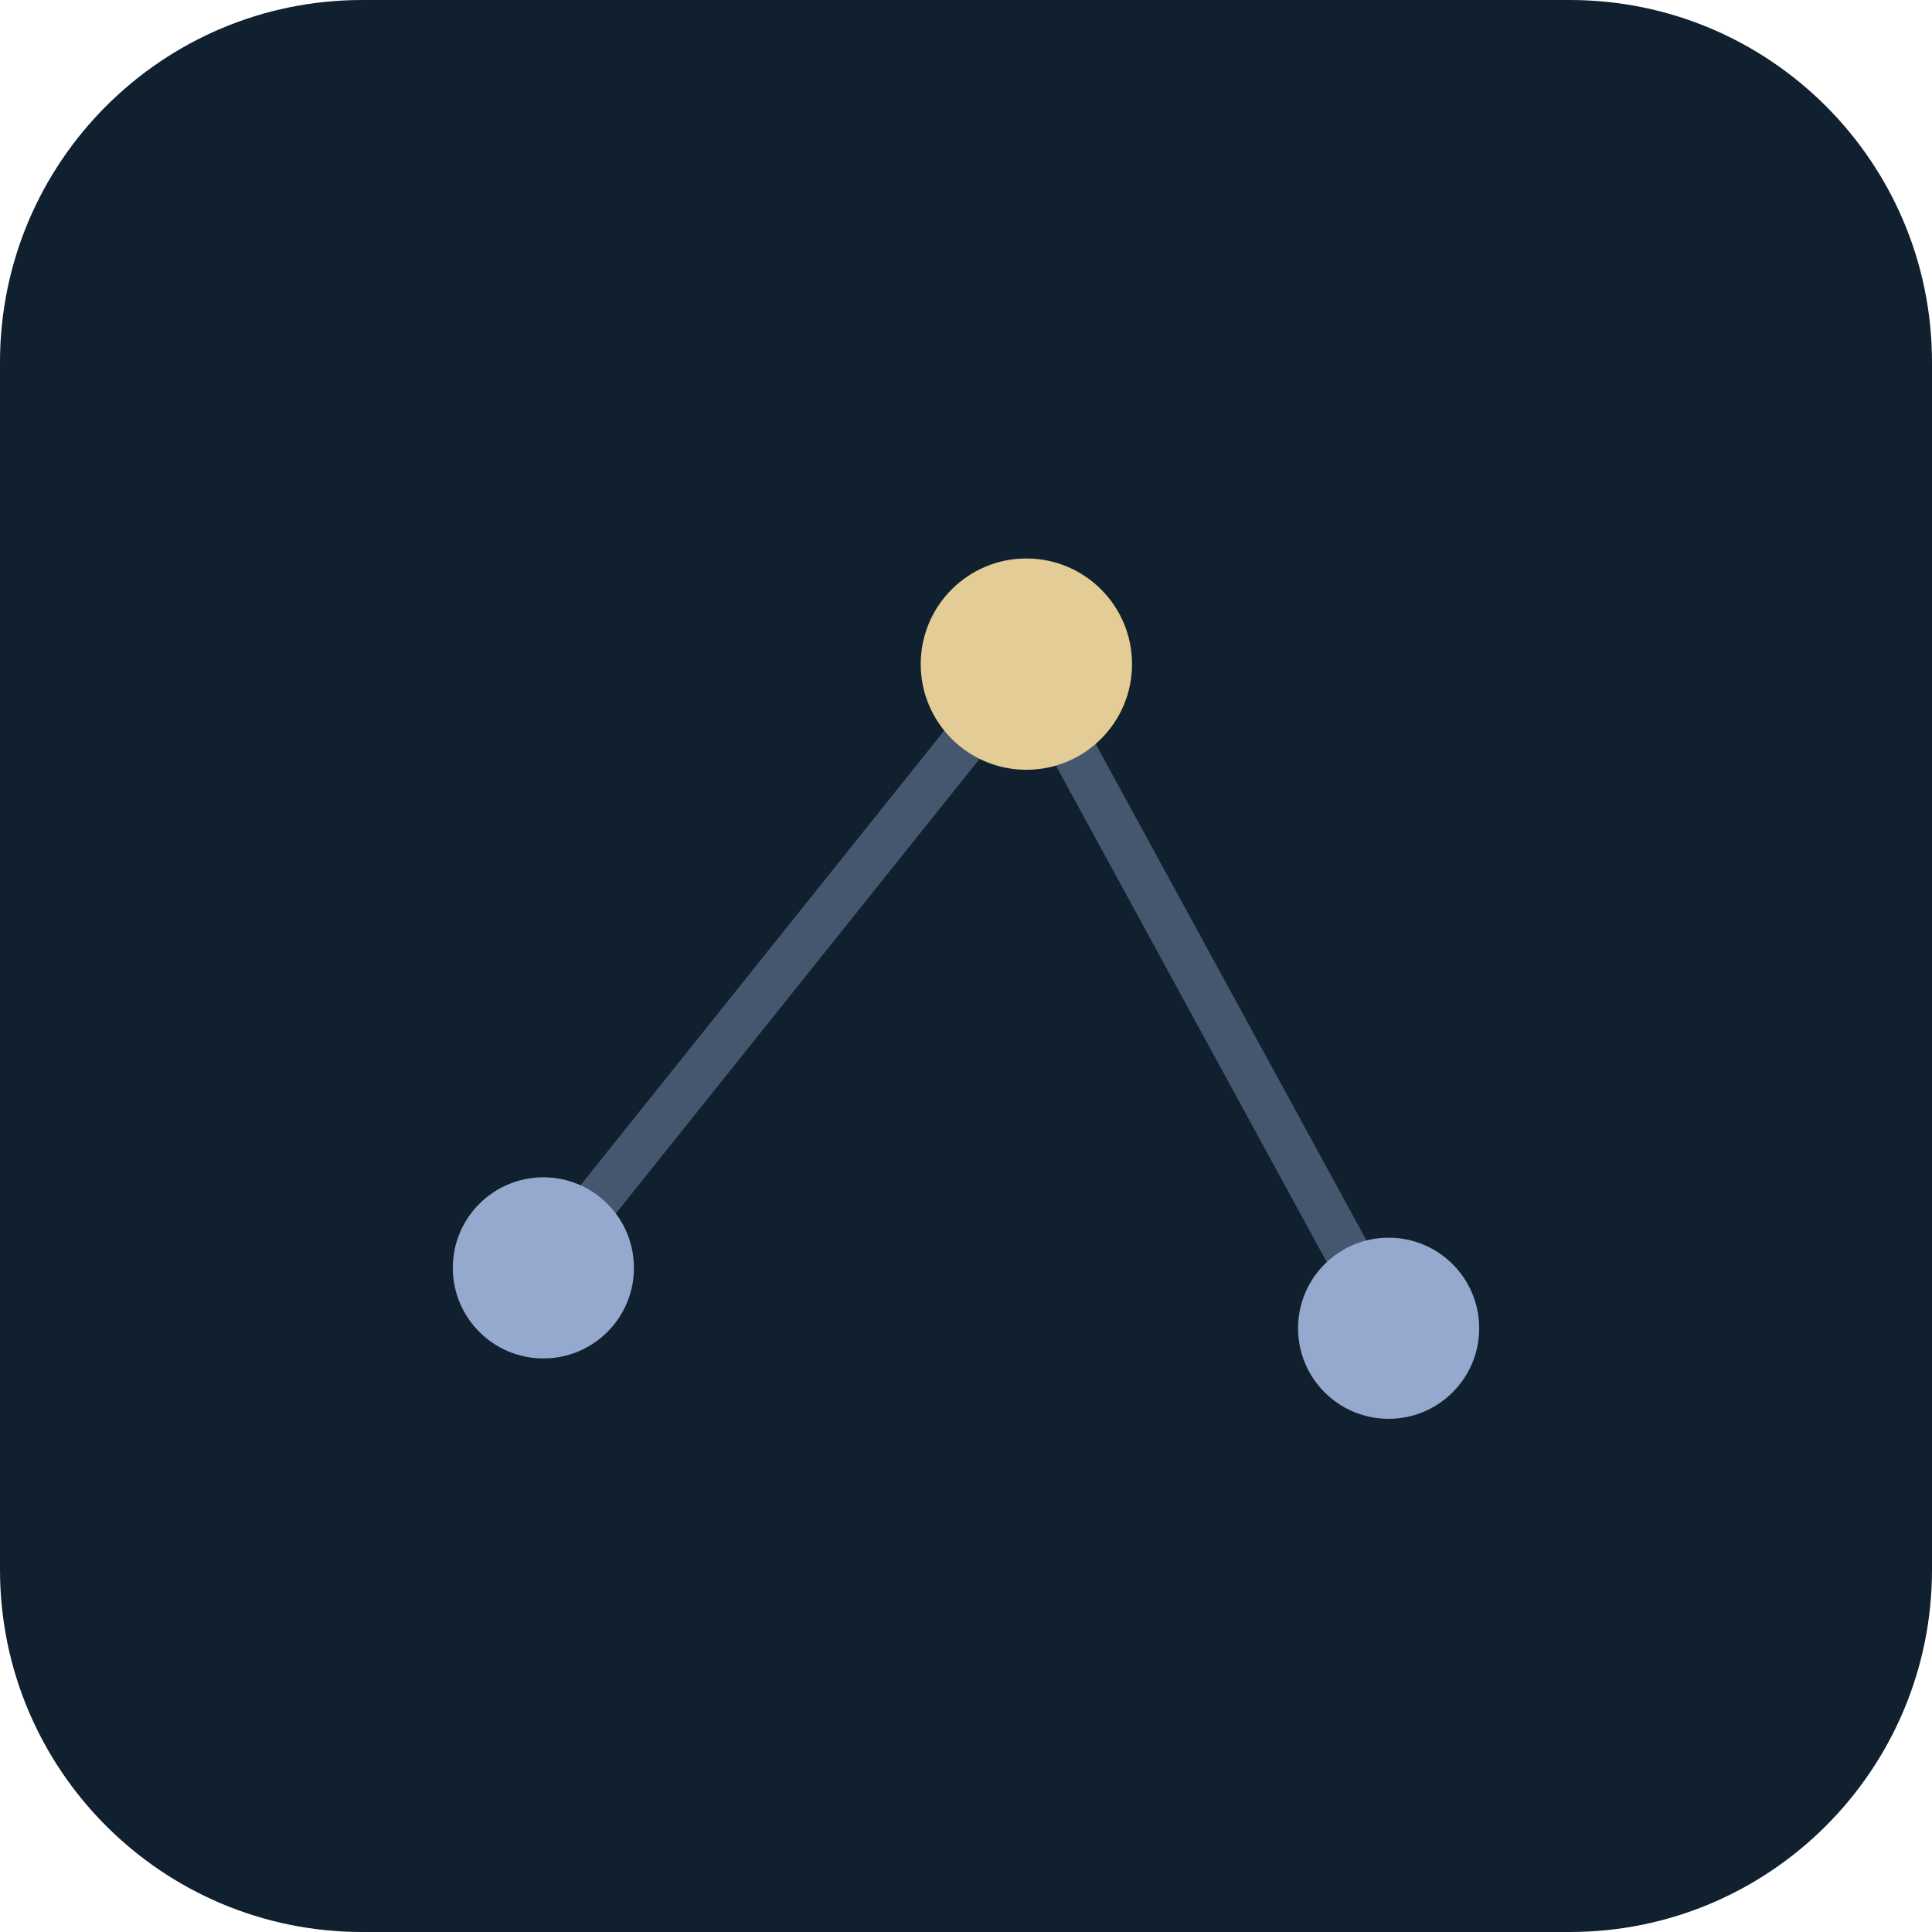
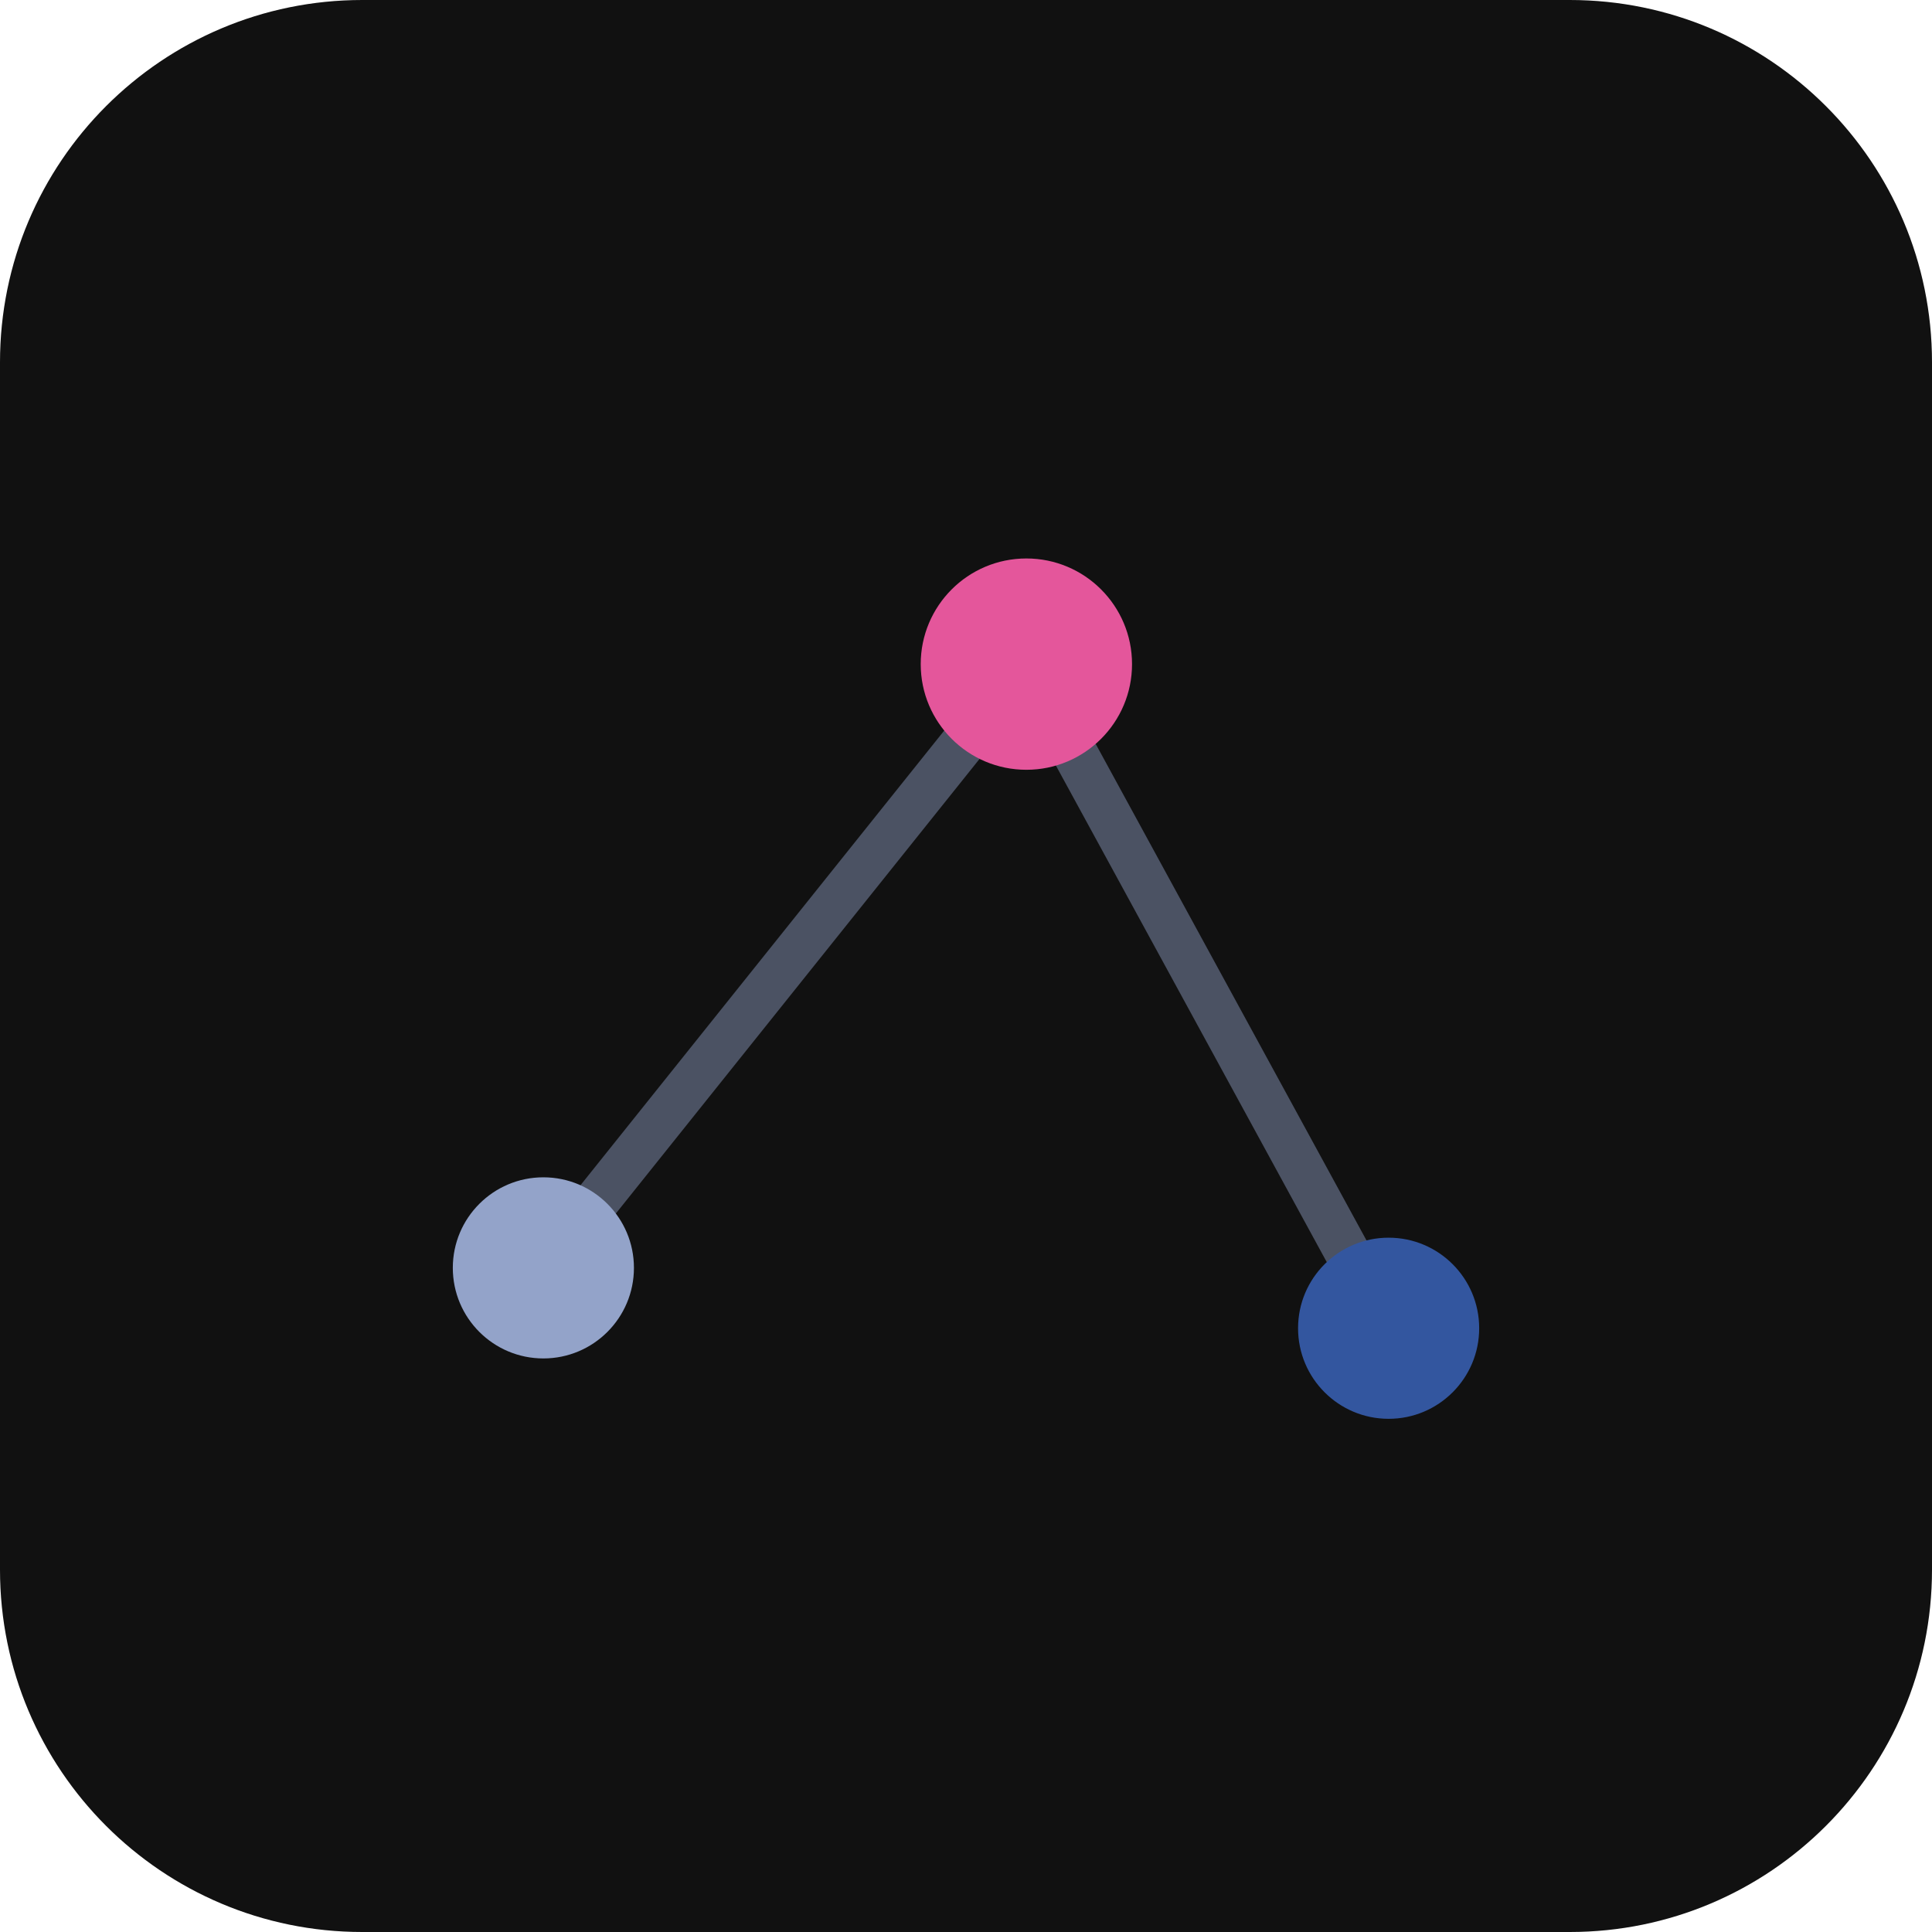
<svg xmlns="http://www.w3.org/2000/svg" viewBox="0 0 64 64" width="64" height="64">
-   <rect width="64" height="64" rx="12" fill="#10202F" />
-   <line x1="18" y1="42" x2="34" y2="22" stroke="rgba(149,169,207,0.4)" stroke-width="1.5" />
-   <line x1="34" y1="22" x2="46" y2="44" stroke="rgba(149,169,207,0.4)" stroke-width="1.5" />
-   <circle cx="18" cy="42" r="3" fill="#95A9CF" />
-   <circle cx="46" cy="44" r="3" fill="#95A9CF" />
-   <circle cx="34" cy="22" r="3.5" fill="#E4CC96" />
+   <rect width="64" height="64" rx="12" fill="#111111" />
+   <line x1="18" y1="42" x2="34" y2="22" stroke="rgba(147,163,201,0.45)" stroke-width="1.5" />
+   <line x1="34" y1="22" x2="46" y2="44" stroke="rgba(147,163,201,0.45)" stroke-width="1.5" />
+   <circle cx="18" cy="42" r="3" fill="#93A3C9" />
+   <circle cx="46" cy="44" r="3" fill="#33569F" />
+   <circle cx="34" cy="22" r="3.5" fill="#E4569B" />
</svg>
